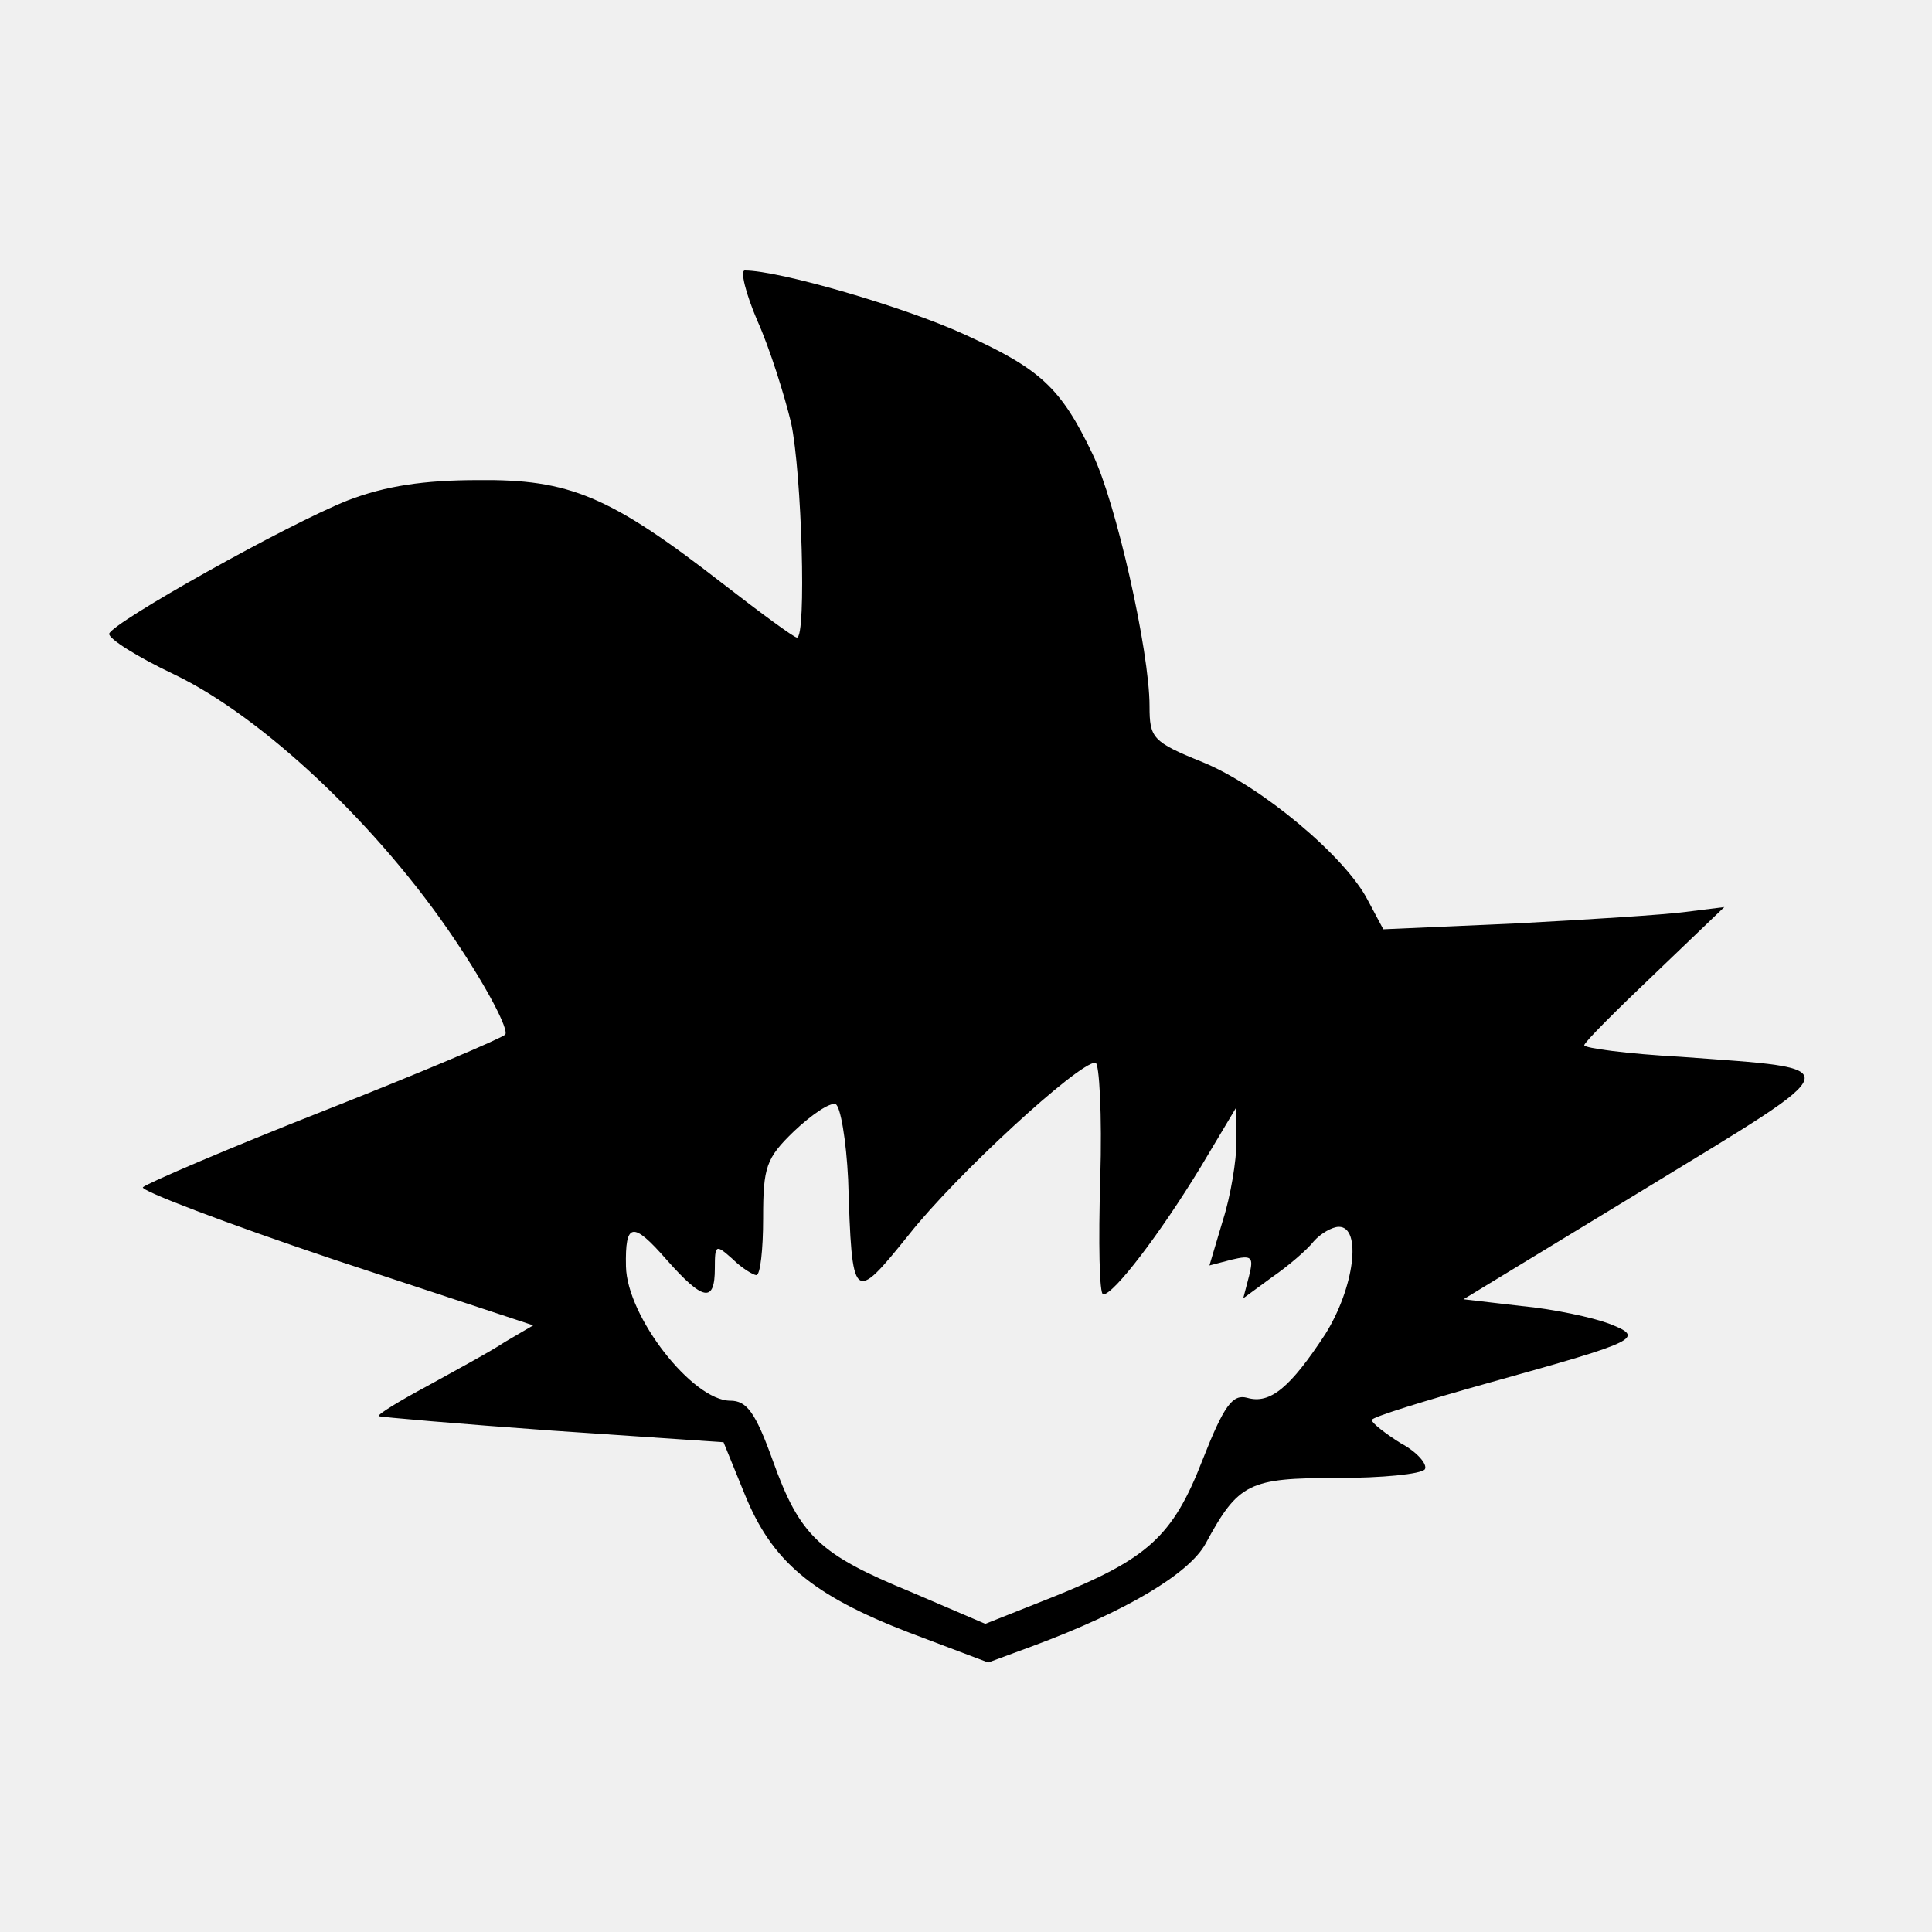
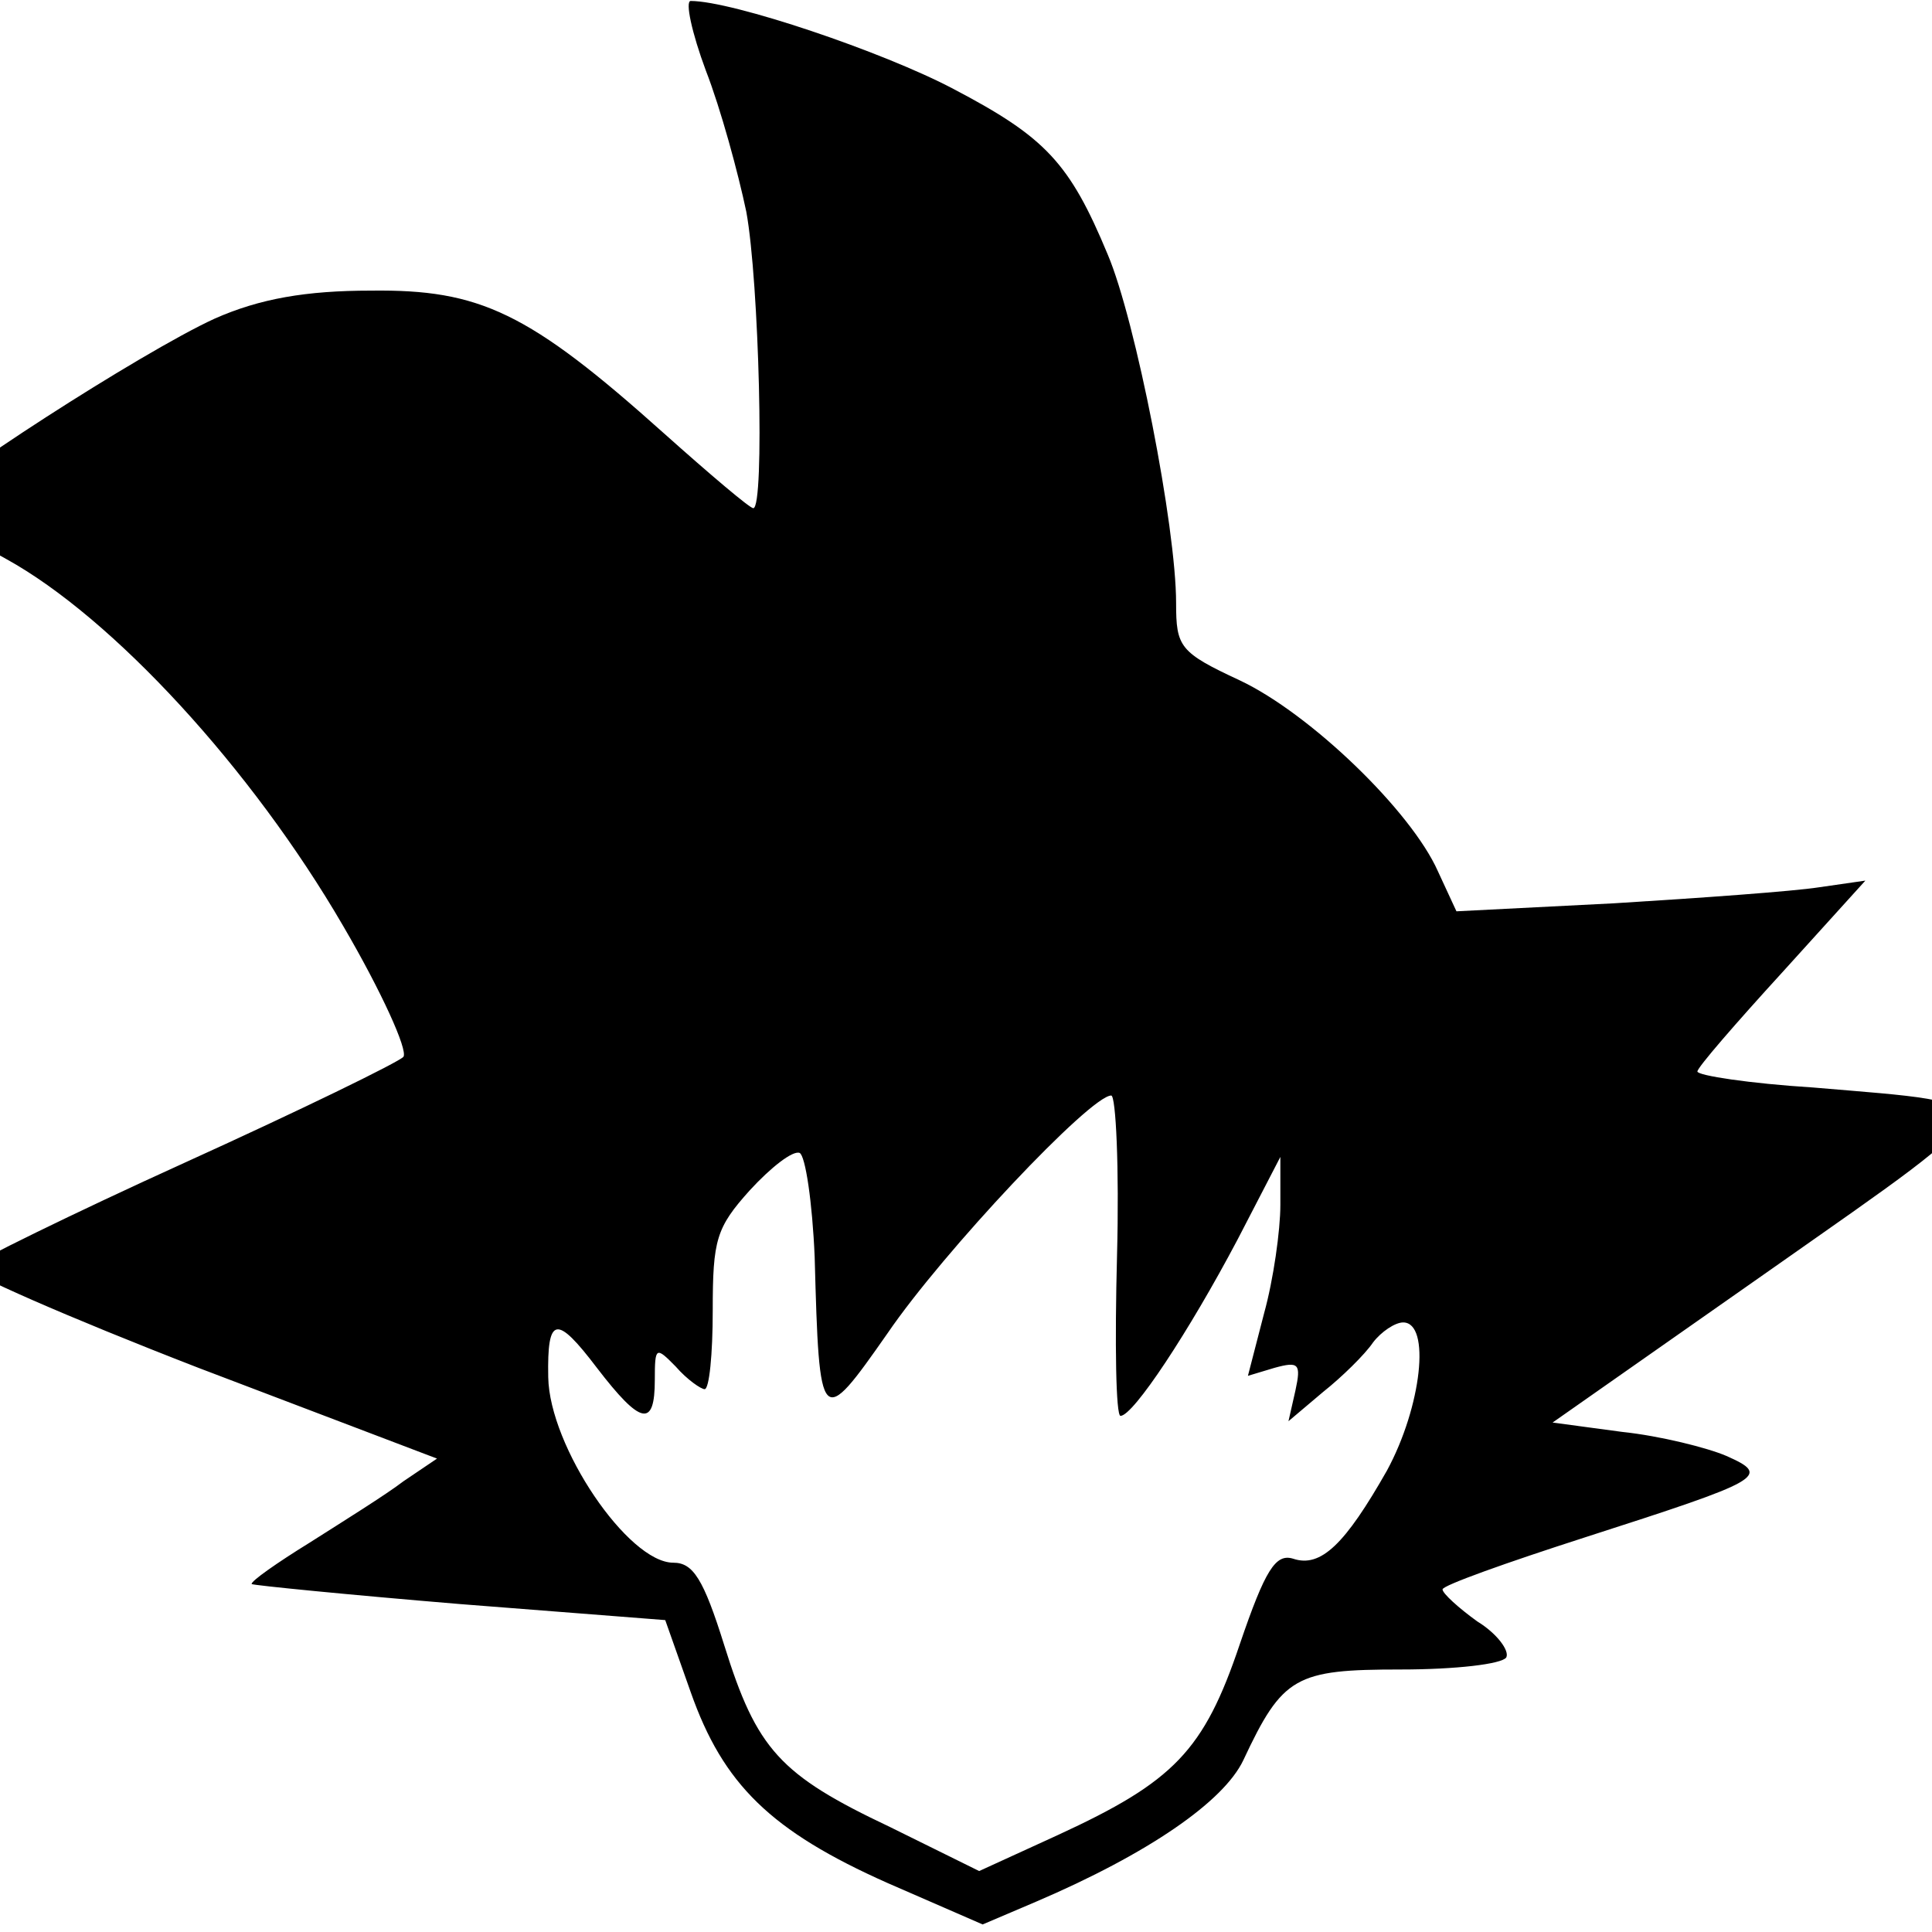
- <svg xmlns="http://www.w3.org/2000/svg" version="1.0" width="200pt" height="200pt" viewBox="0 0 200 200" preserveAspectRatio="xMidYMid meet">
-   <g transform="translate(0,200) scale(0.1,-0.1)" fill="#000000" stroke="none">
-     <path d="M784 1668 c13 -29 28 -77 35 -106 11 -52 16 -222 6 -222 -3 0 -37 25 -77 56 -117 91 -159 108 -253 107 -56 0 -96 -6 -135 -21 -63 -25 -243 -126 -247 -138 -1 -5 29 -24 67 -42 92 -44 212 -157 291 -275 33 -49 56 -93 52 -98 -4 -4 -89 -40 -188 -79 -99 -39 -183 -75 -187 -79 -4 -3 85 -37 198 -75 l206 -68 -29 -17 c-15 -10 -52 -30 -81 -46 -28 -15 -51 -29 -50 -31 2 -1 83 -8 180 -15 l177 -12 22 -54 c28 -69 69 -104 170 -143 l82 -31 46 17 c97 36 162 75 179 106 34 63 45 68 136 68 47 0 87 4 91 9 3 5 -8 18 -25 27 -16 10 -30 21 -30 24 0 3 55 20 123 39 154 43 161 46 122 61 -16 6 -57 15 -90 18 l-60 7 189 115 c213 130 212 123 36 136 -55 3 -100 9 -100 12 0 3 33 36 73 74 l72 69 -40 -5 c-22 -3 -102 -8 -177 -12 l-136 -6 -16 30 c-23 45 -110 118 -171 143 -52 21 -55 25 -55 58 0 57 -35 212 -59 261 -33 69 -54 88 -133 124 -61 28 -191 66 -227 66 -5 0 1 -24 13 -52z m355 -888 c-2 -66 -1 -120 3 -120 11 0 59 63 101 132 l37 62 0 -36 c0 -19 -6 -56 -14 -81 l-14 -47 23 6 c21 5 23 3 18 -17 l-6 -23 30 22 c16 11 36 28 43 37 7 8 19 15 26 15 24 0 16 -63 -14 -111 -36 -55 -57 -73 -81 -66 -15 4 -24 -8 -46 -64 -31 -80 -57 -103 -157 -143 l-68 -27 -77 33 c-95 39 -115 58 -143 136 -18 50 -27 62 -44 62 -39 0 -107 87 -108 139 -1 46 7 47 42 7 38 -43 50 -45 50 -9 0 25 1 25 18 10 10 -10 22 -17 25 -17 4 0 7 26 7 59 0 53 3 62 32 90 18 17 37 30 43 28 5 -2 11 -37 13 -78 4 -128 5 -129 63 -57 48 61 175 178 193 178 4 0 7 -54 5 -120z" />
+ <svg xmlns="http://www.w3.org/2000/svg" version="1.1" width="1000" height="1000" viewBox="0 0 1000 1000" xml:space="preserve">
+   <defs>
+ </defs>
+   <rect x="0" y="0" width="100%" height="100%" fill="#ffffff" />
+   <g transform="matrix(0.5996 0 0 -0.6909 489.1726 498.2934)" id="678337">
+     <path style="stroke: none; stroke-width: 1; stroke-dasharray: none; stroke-linecap: butt; stroke-dashoffset: 0; stroke-linejoin: miter; stroke-miterlimit: 4; is-custom-font: none; font-file-url: none; fill: rgb(0,0,0); fill-rule: nonzero; opacity: 1;" vector-effect="non-scaling-stroke" transform=" translate(-990.5732, -999.5)" d="M 784 1668 c 13 -29 28 -77 35 -106 c 11 -52 16 -222 6 -222 c -3 0 -37 25 -77 56 c -117 91 -159 108 -253 107 c -56 0 -96 -6 -135 -21 c -63 -25 -243 -126 -247 -138 c -1 -5 29 -24 67 -42 c 92 -44 212 -157 291 -275 c 33 -49 56 -93 52 -98 c -4 -4 -89 -40 -188 -79 c -99 -39 -183 -75 -187 -79 c -4 -3 85 -37 198 -75 l 206 -68 l -29 -17 c -15 -10 -52 -30 -81 -46 c -28 -15 -51 -29 -50 -31 c 2 -1 83 -8 180 -15 l 177 -12 l 22 -54 c 28 -69 69 -104 170 -143 l 82 -31 l 46 17 c 97 36 162 75 179 106 c 34 63 45 68 136 68 c 47 0 87 4 91 9 c 3 5 -8 18 -25 27 c -16 10 -30 21 -30 24 c 0 3 55 20 123 39 c 154 43 161 46 122 61 c -16 6 -57 15 -90 18 l -60 7 l 189 115 c 213 130 212 123 36 136 c -55 3 -100 9 -100 12 c 0 3 33 36 73 74 l 72 69 l -40 -5 c -22 -3 -102 -8 -177 -12 l -136 -6 l -16 30 c -23 45 -110 118 -171 143 c -52 21 -55 25 -55 58 c 0 57 -35 212 -59 261 c -33 69 -54 88 -133 124 c -61 28 -191 66 -227 66 c -5 0 1 -24 13 -52 z m 355 -888 c -2 -66 -1 -120 3 -120 c 11 0 59 63 101 132 l 37 62 l 0 -36 c 0 -19 -6 -56 -14 -81 l -14 -47 l 23 6 c 21 5 23 3 18 -17 l -6 -23 l 30 22 c 16 11 36 28 43 37 c 7 8 19 15 26 15 c 24 0 16 -63 -14 -111 c -36 -55 -57 -73 -81 -66 c -15 4 -24 -8 -46 -64 c -31 -80 -57 -103 -157 -143 l -68 -27 l -77 33 c -95 39 -115 58 -143 136 c -18 50 -27 62 -44 62 c -39 0 -107 87 -108 139 c -1 46 7 47 42 7 c 38 -43 50 -45 50 -9 c 0 25 1 25 18 10 c 10 -10 22 -17 25 -17 c 4 0 7 26 7 59 c 0 53 3 62 32 90 c 18 17 37 30 43 28 c 5 -2 11 -37 13 -78 c 4 -128 5 -129 63 -57 c 48 61 175 178 193 178 c 4 0 7 -54 5 -120 z" stroke-linecap="round" />
  </g>
</svg>
